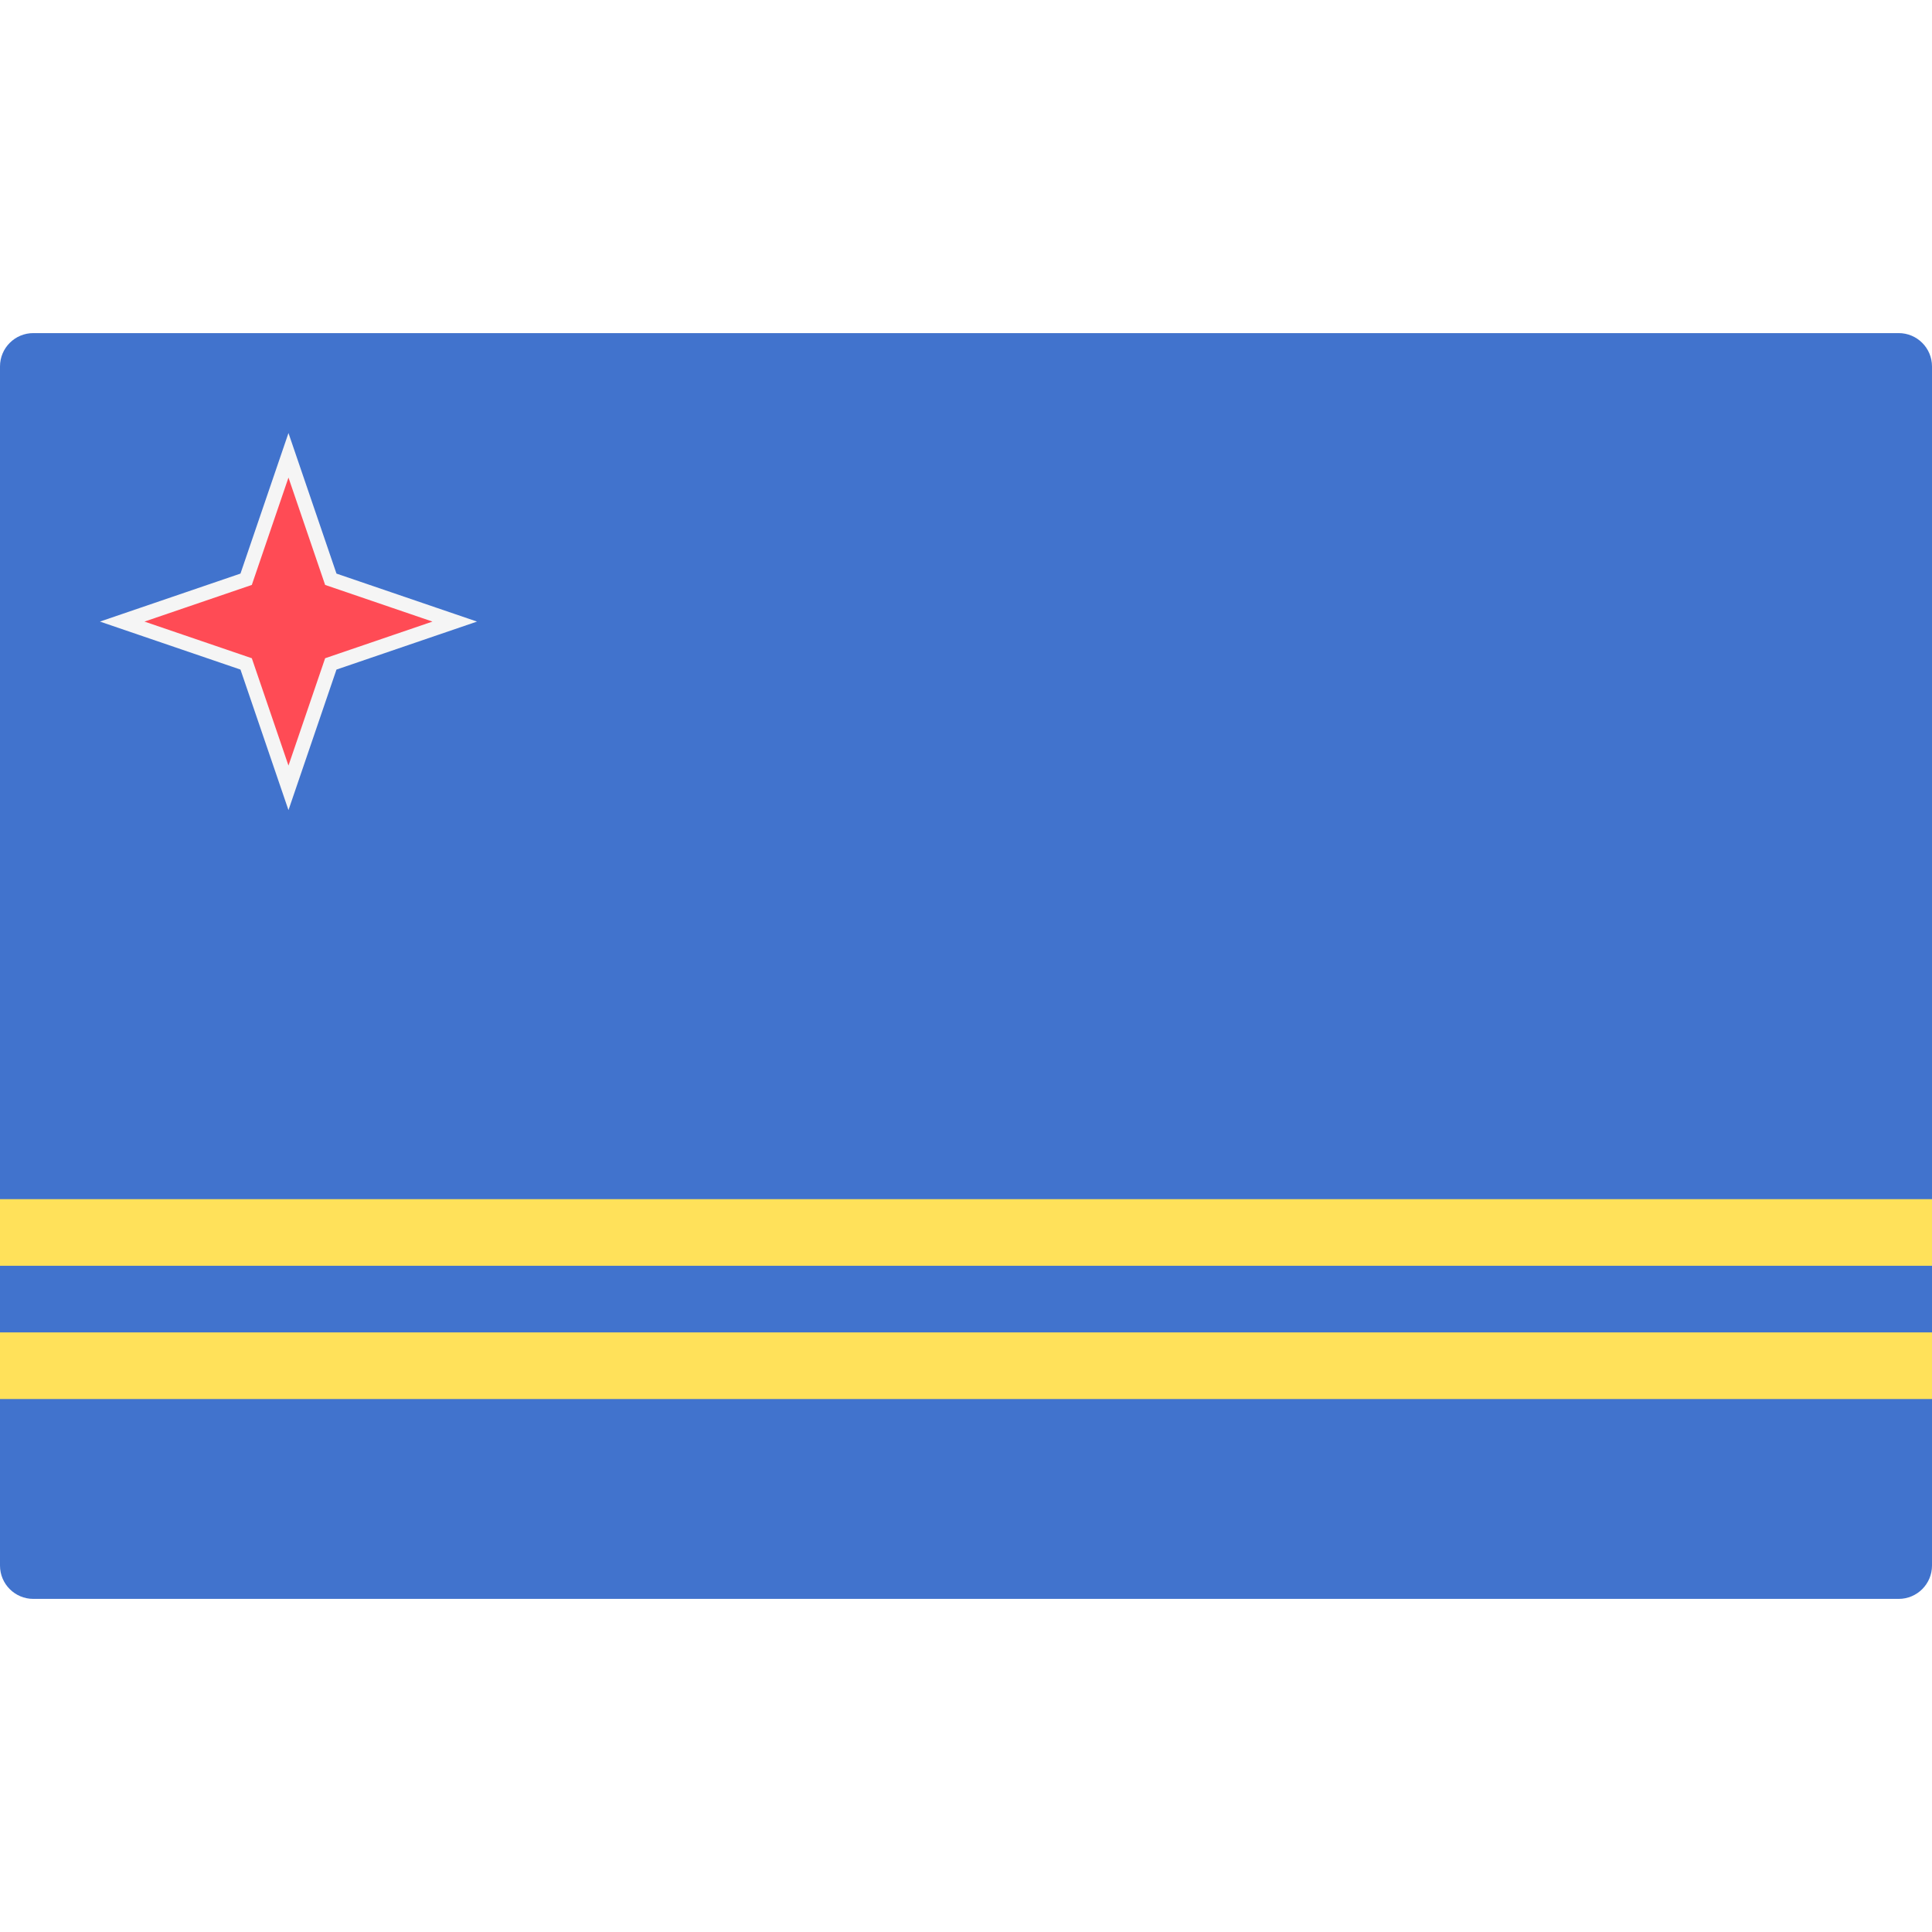
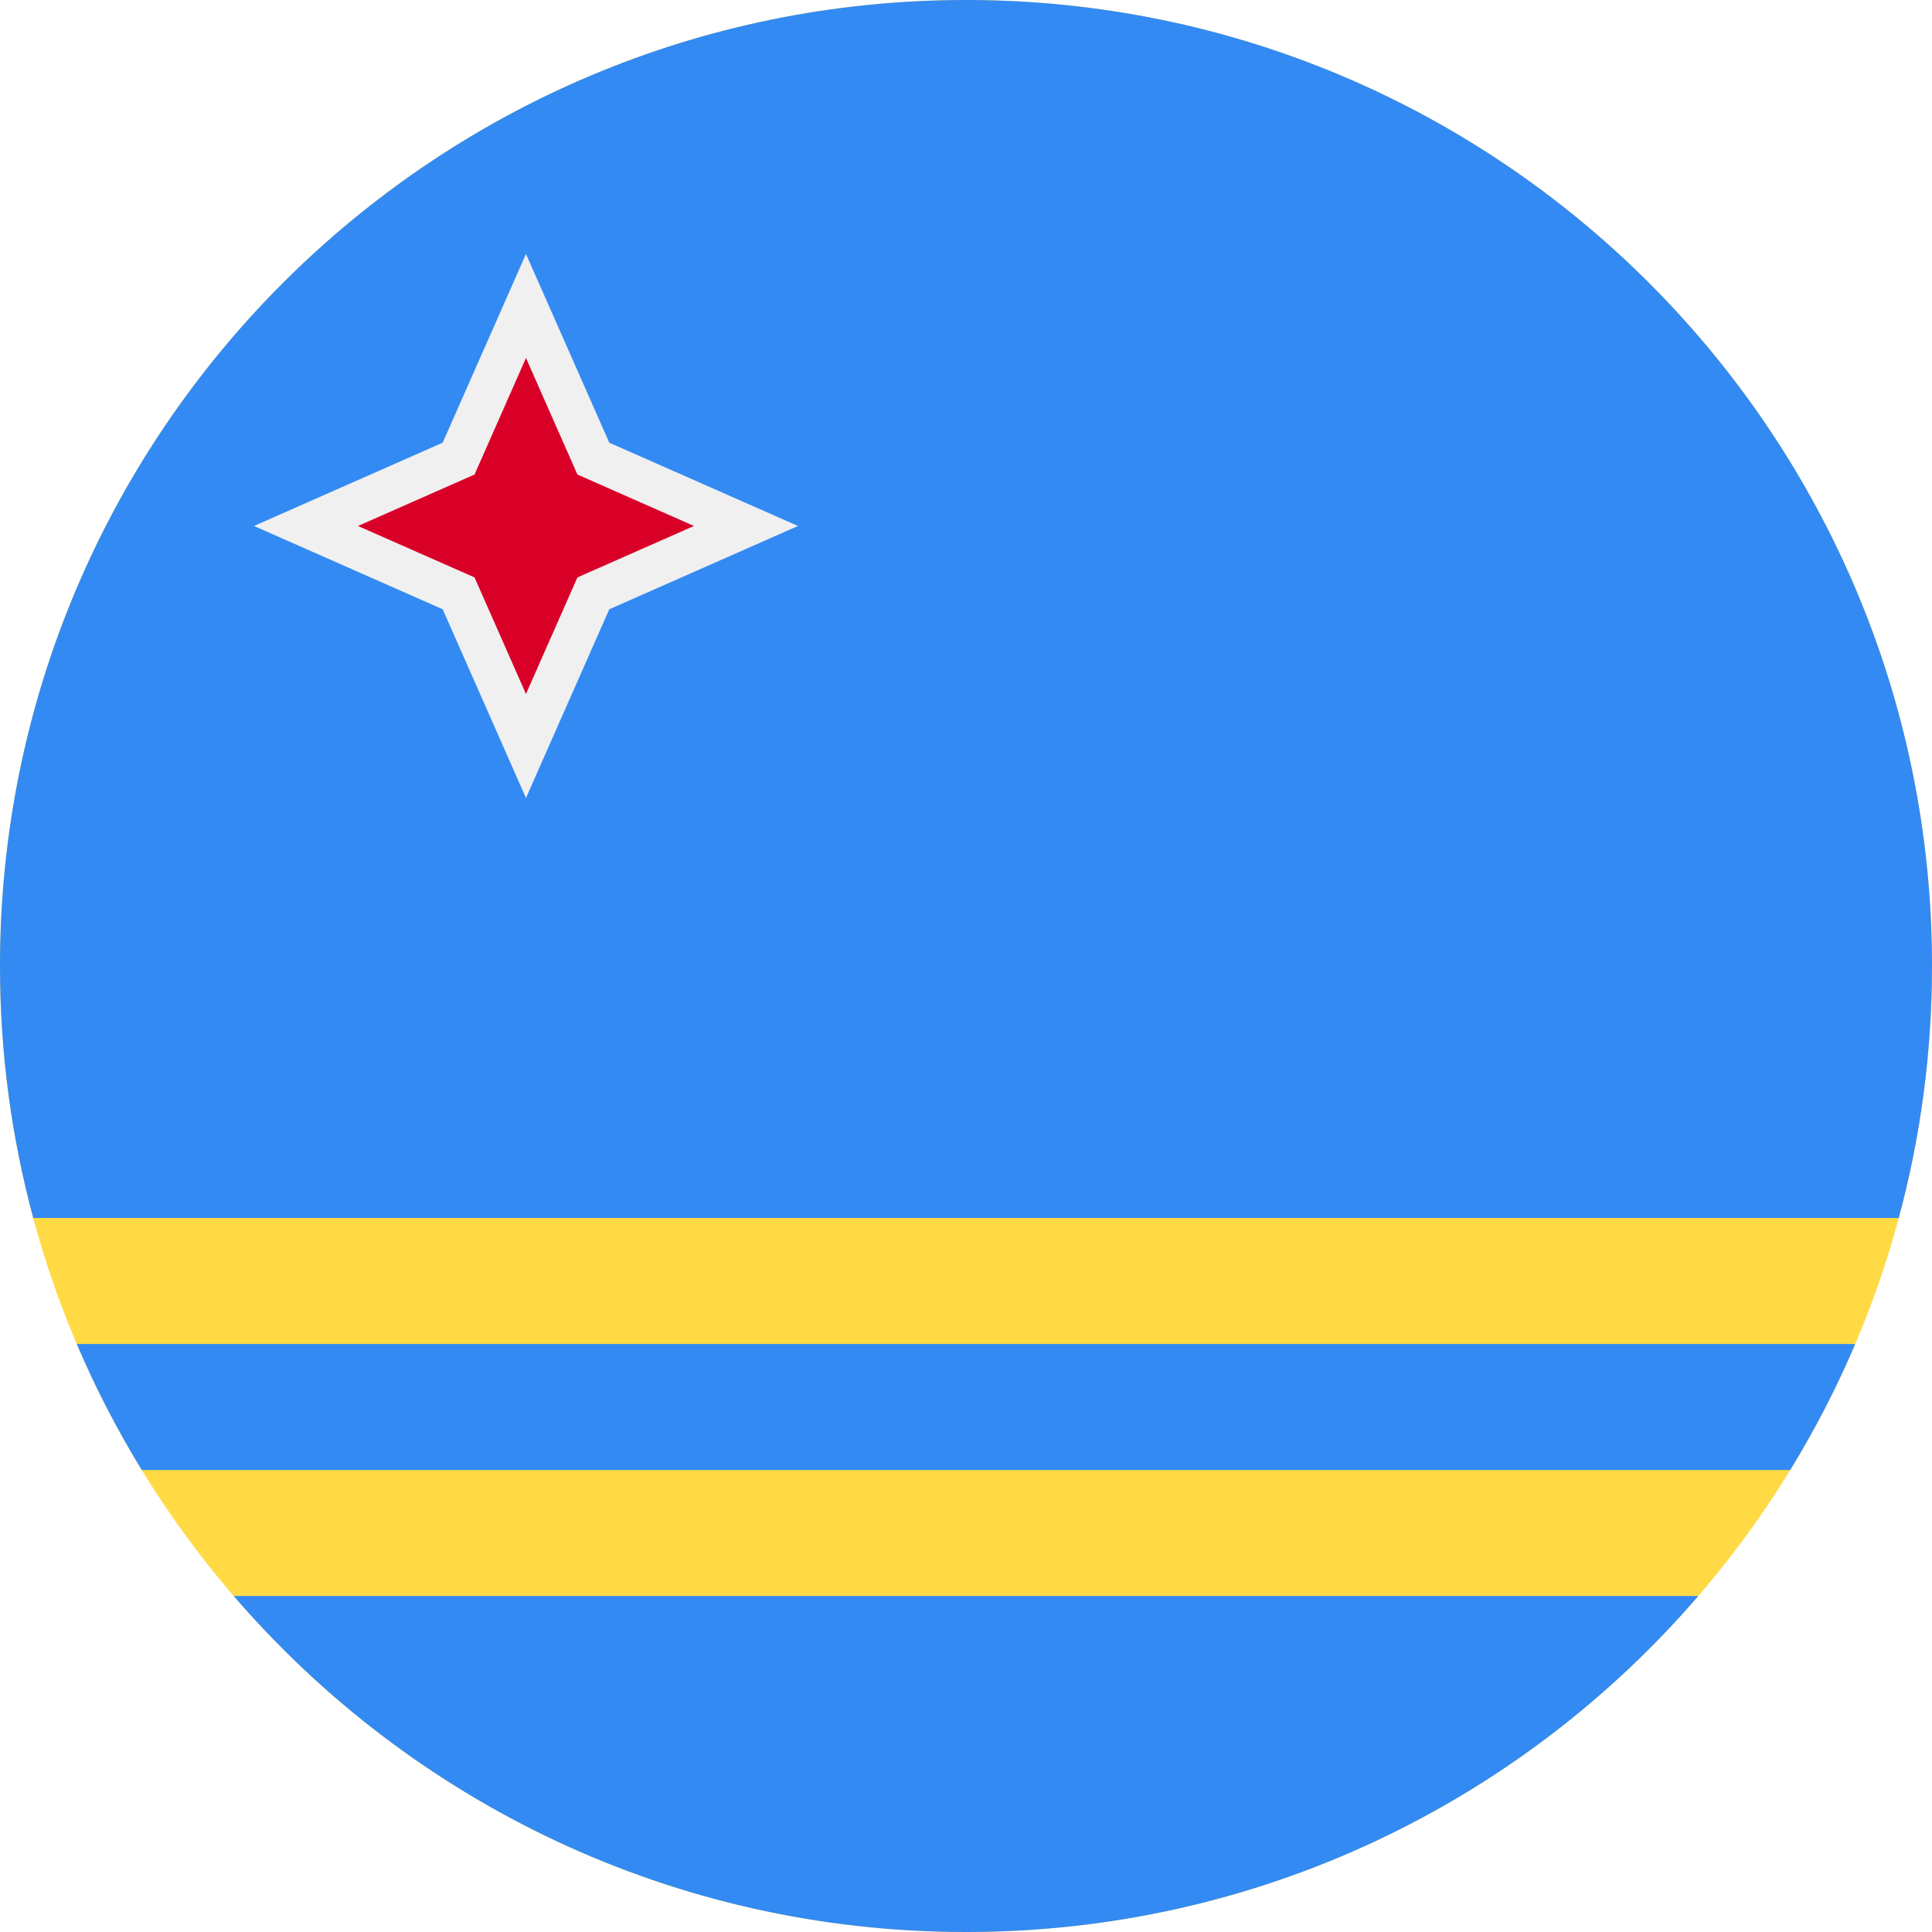
- <svg xmlns="http://www.w3.org/2000/svg" version="1.1" id="Layer_1" x="0px" y="0px" viewBox="0 0 512.001 512.001" style="enable-background:new 0 0 512.001 512.001;" xml:space="preserve">
-   <path style="fill:#4173CD;" d="M503.172,423.724H8.828c-4.875,0-8.828-3.953-8.828-8.828V97.104c0-4.875,3.953-8.828,8.828-8.828  h494.345c4.875,0,8.828,3.953,8.828,8.828v317.792C512,419.772,508.047,423.724,503.172,423.724z" />
+ <svg xmlns="http://www.w3.org/2000/svg" version="1.1" id="Layer_1" x="0px" y="0px" viewBox="0 0 512 512" style="enable-background:new 0 0 512 512;" xml:space="preserve">
+   <circle style="fill:#FFDA44;" cx="256" cy="256" r="256" />
  <g>
-     <rect y="317.79" style="fill:#FFE15A;" width="512" height="17.655" />
-     <rect y="353.1" style="fill:#FFE15A;" width="512" height="17.655" />
+     <path style="fill:#338AF3;" d="M256,512c77.591,0,147.114-34.524,194.061-89.043H61.939C108.886,477.476,178.409,512,256,512z" />
+     <path style="fill:#338AF3;" d="M512,256C512,114.616,397.384,0,256,0S0,114.616,0,256c0,23.107,3.08,45.489,8.819,66.783h494.363   C508.92,301.489,512,279.107,512,256z" />
+     <path style="fill:#338AF3;" d="M20.349,356.174c4.935,11.596,10.704,22.748,17.225,33.391h436.852   c6.521-10.644,12.29-21.796,17.227-33.391H20.349z" />
  </g>
-   <polygon style="fill:#FF4B55;" points="65.232,175.942 32.384,164.725 65.232,153.509 76.449,120.665 87.665,153.509   120.513,164.725 87.665,175.942 76.449,208.787 " />
-   <path style="fill:#F5F5F5;" d="M76.449,126.567l9.714,28.445l28.445,9.714l-28.445,9.714l-9.714,28.445l-9.714-28.445l-28.445-9.714  l28.445-9.714L76.449,126.567 M76.449,114.759l-3.612,10.574l-9.108,26.673l-26.672,9.108l-10.574,3.612l10.574,3.61l26.672,9.108  l9.108,26.672l3.612,10.574l3.612-10.574l9.108-26.672l26.672-9.108l10.574-3.61l-10.574-3.61l-26.672-9.108l-9.108-26.672  L76.449,114.759L76.449,114.759z" />
+   <polygon style="fill:#F0F0F0;" points="117.317,161.463 67.301,139.389 117.317,117.315 139.39,67.3 161.463,117.315   211.478,139.389 161.463,161.463 139.39,211.478 " />
+   <polygon style="fill:#D80027;" points="139.39,94.867 153.021,125.756 183.911,139.389 153.021,153.021 139.39,183.91   125.757,153.021 94.868,139.389 125.757,125.756 " />
  <g>
</g>
  <g>
</g>
  <g>
</g>
  <g>
</g>
  <g>
</g>
  <g>
</g>
  <g>
</g>
  <g>
</g>
  <g>
</g>
  <g>
</g>
  <g>
</g>
  <g>
</g>
  <g>
</g>
  <g>
</g>
  <g>
</g>
</svg>
